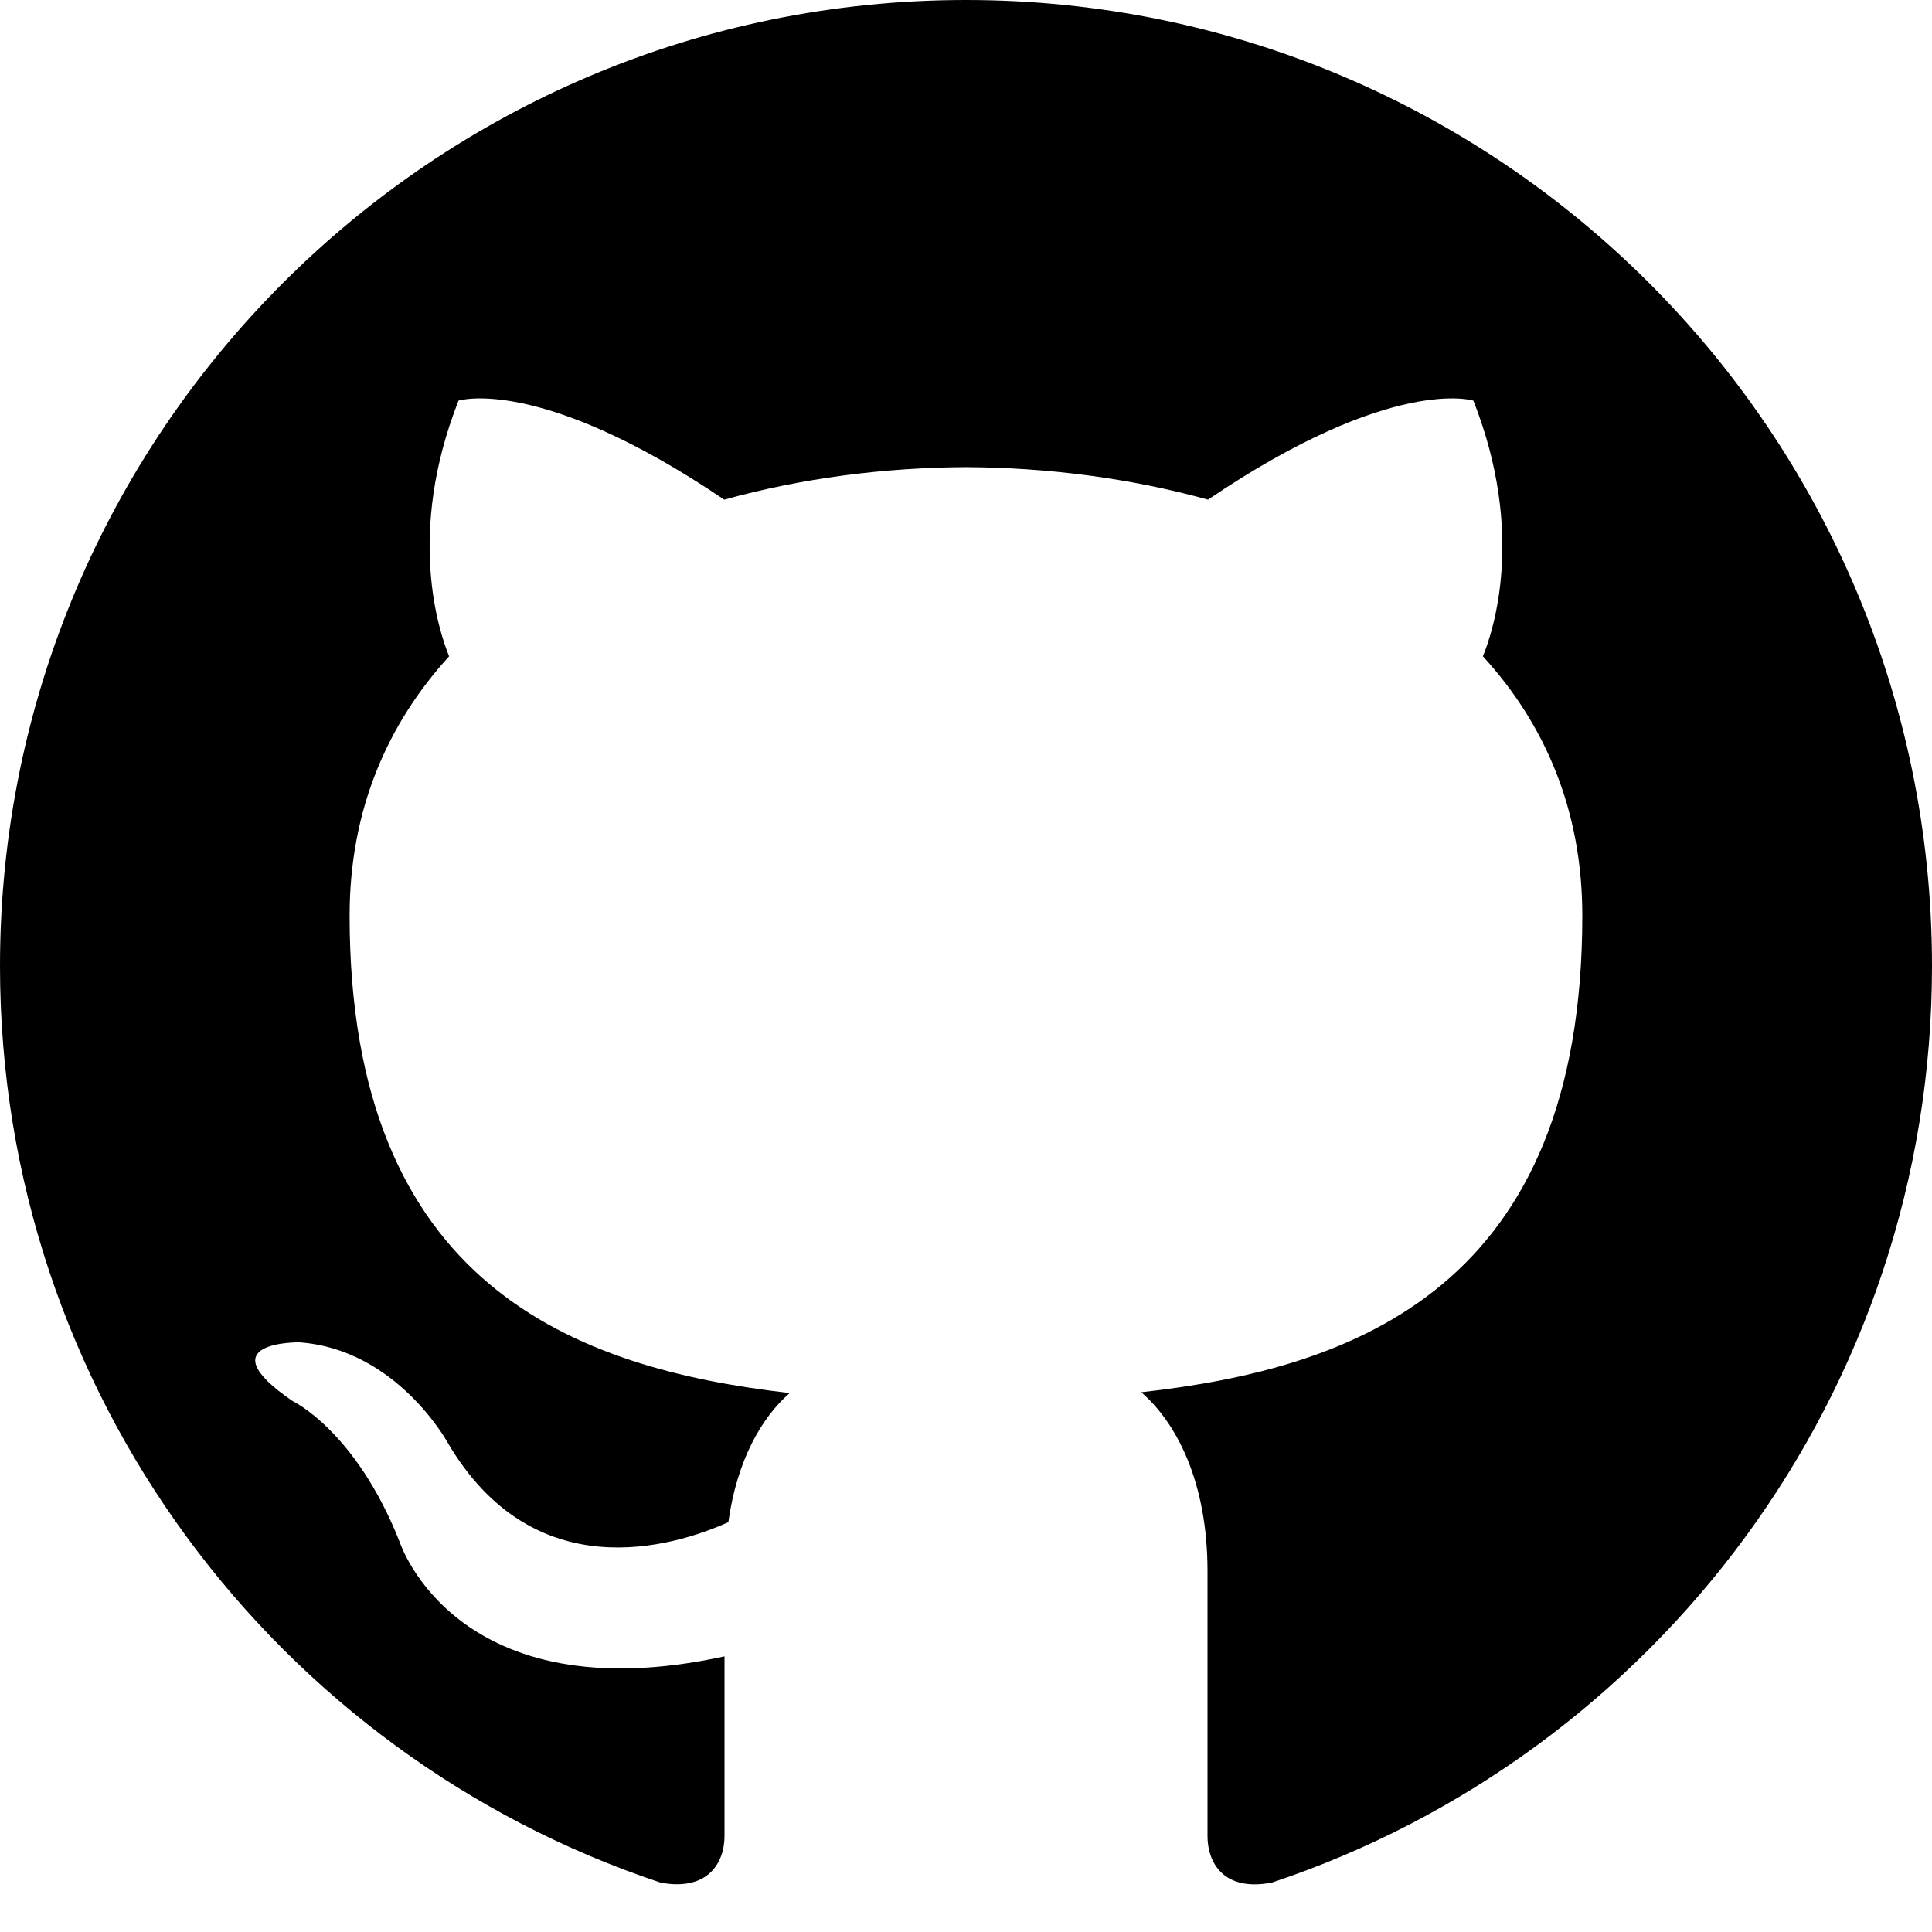
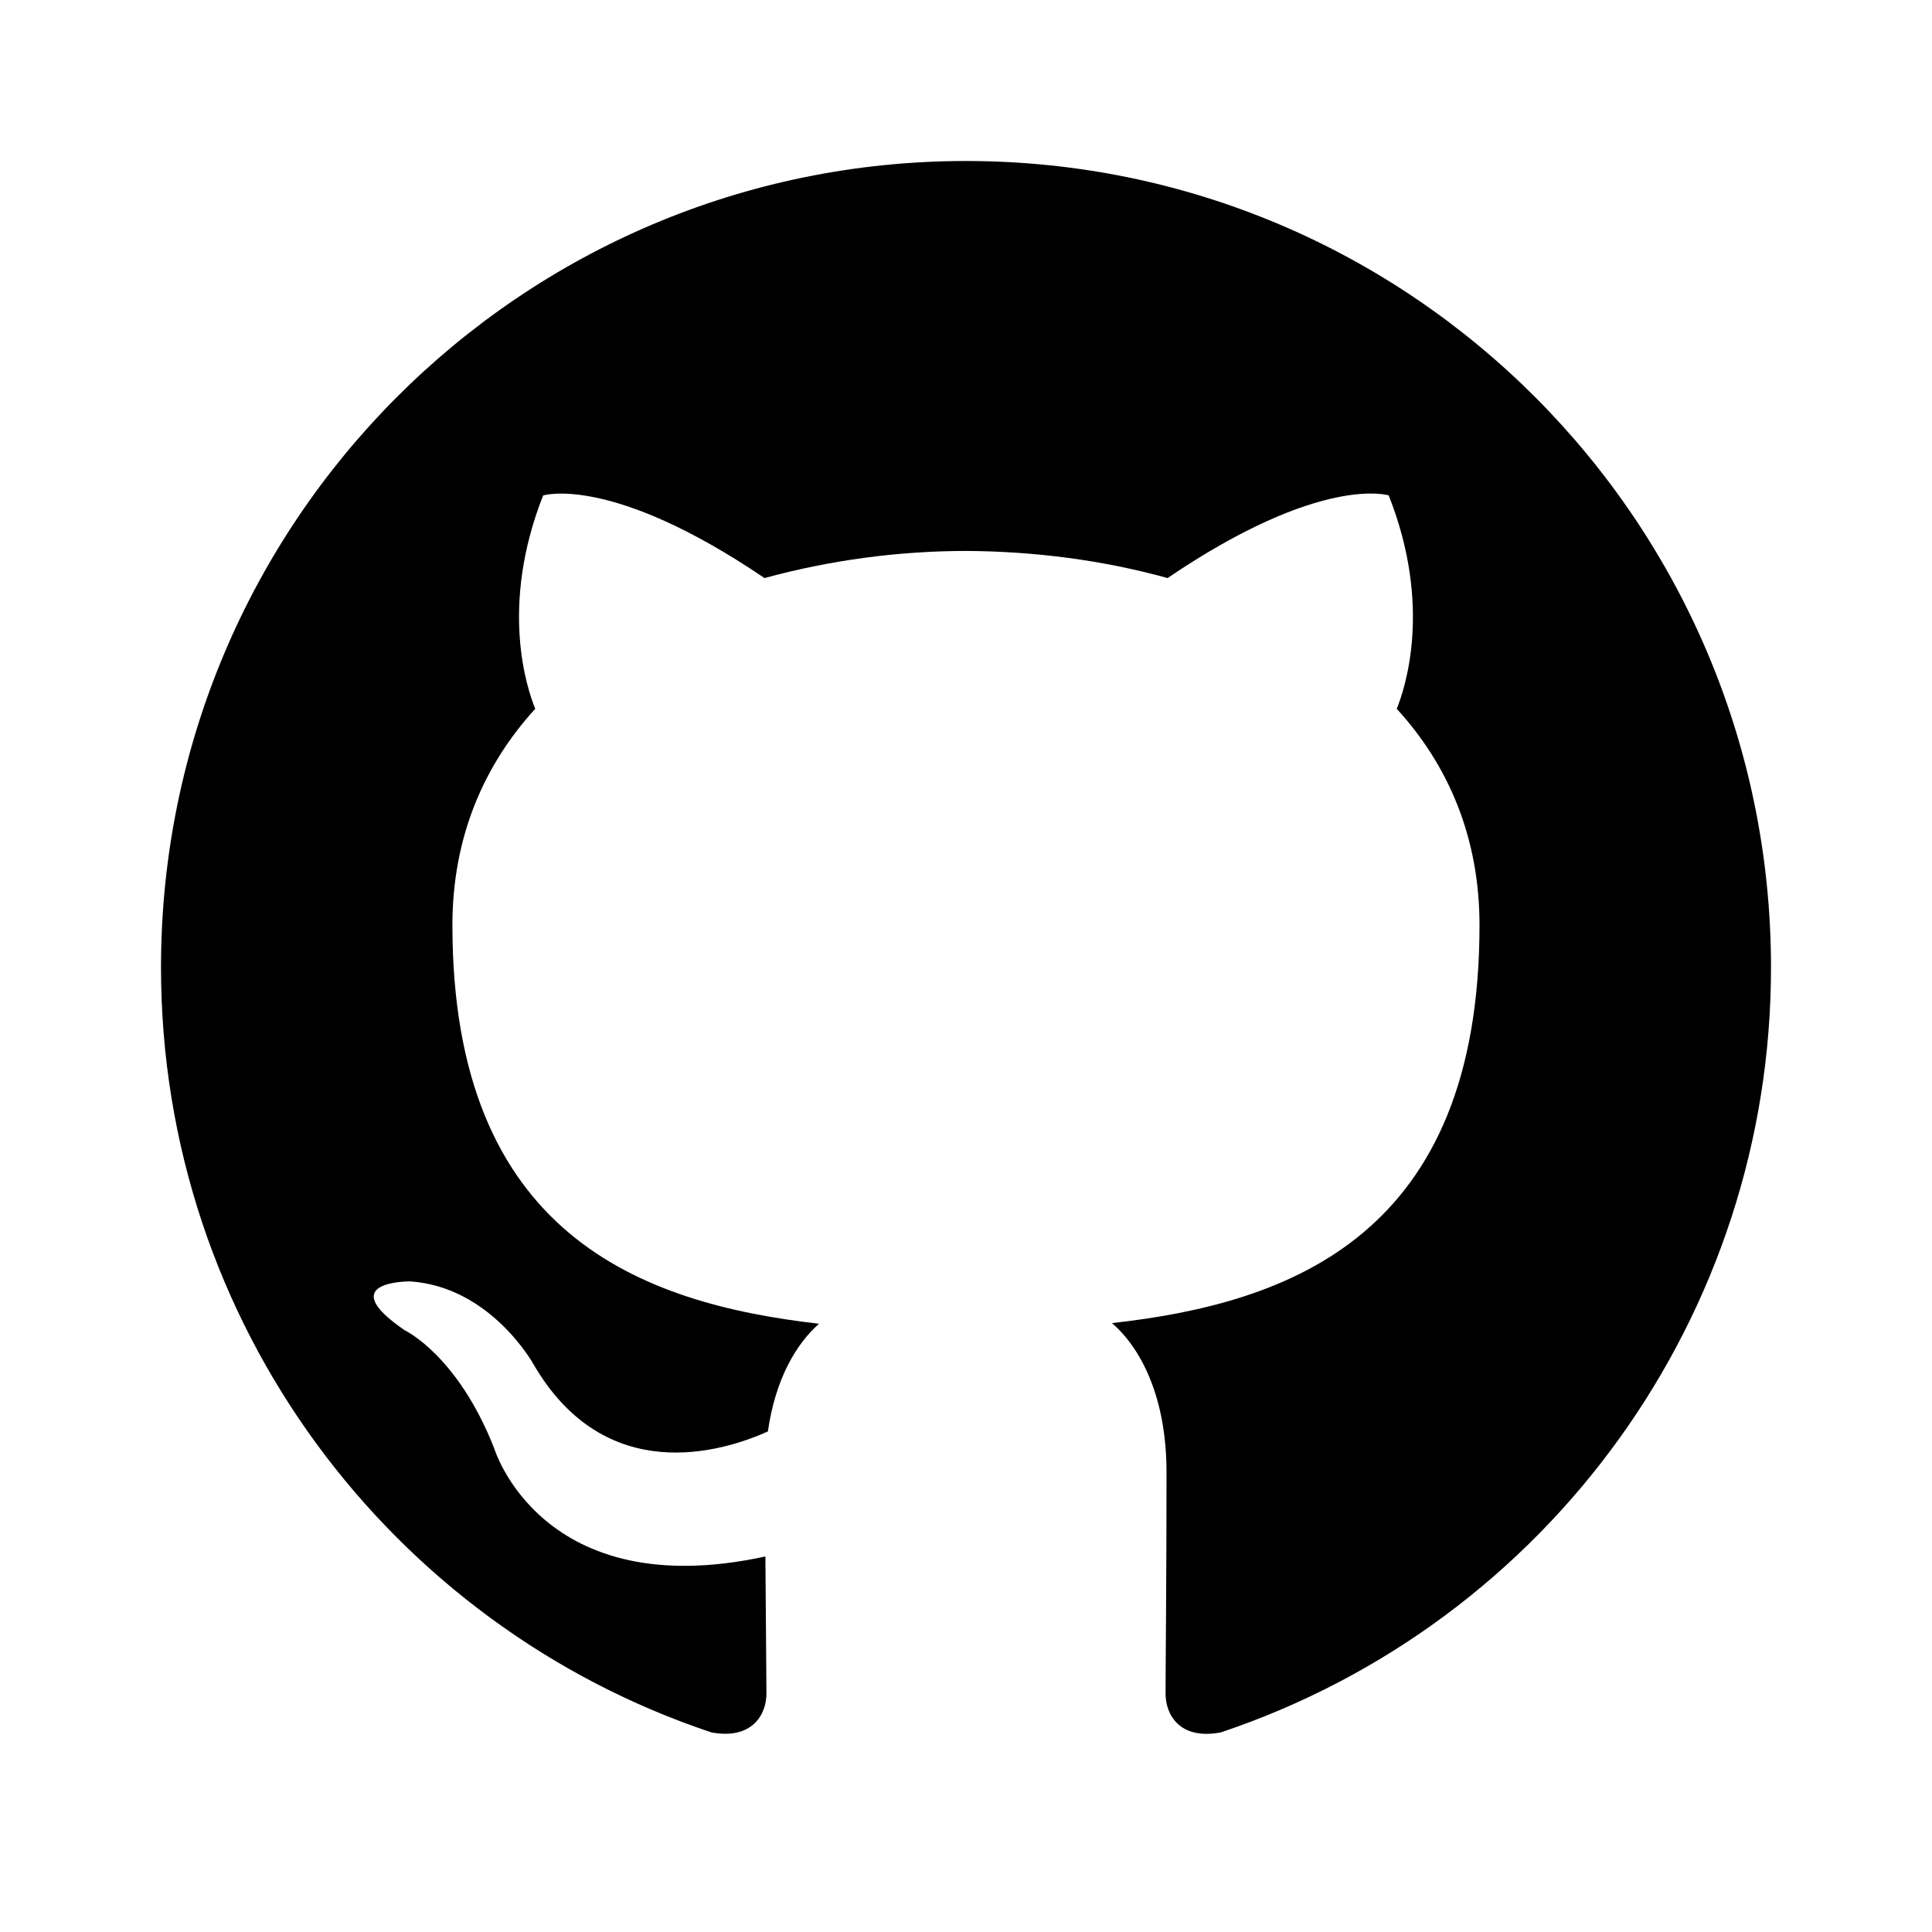
- <svg xmlns="http://www.w3.org/2000/svg" viewBox="0 0 24 24">
-   <path d="M12 0c-6.626 0-12 5.373-12 12 0 5.302 3.438 9.8 8.207 11.387.599.111.793-.261.793-.577v-2.234c-3.338.726-4.033-1.416-4.033-1.416-.546-1.387-1.333-1.756-1.333-1.756-1.089-.745.083-.729.083-.729 1.205.084 1.839 1.237 1.839 1.237 1.07 1.834 2.807 1.304 3.492.997.107-.775.418-1.305.762-1.604-2.665-.305-5.467-1.334-5.467-5.931 0-1.311.469-2.381 1.236-3.221-.124-.303-.535-1.524.117-3.176 0 0 1.008-.322 3.301 1.23.957-.266 1.983-.399 3.003-.404 1.02.005 2.047.138 3.006.404 2.291-1.552 3.297-1.23 3.297-1.23.653 1.653.242 2.874.118 3.176.77.84 1.235 1.911 1.235 3.221 0 4.609-2.807 5.624-5.479 5.921.43.372.823 1.102.823 2.222v3.293c0 .319.192.694.801.576 4.765-1.589 8.199-6.086 8.199-11.386 0-6.627-5.373-12-12-12z" fill="currentColor" />
+ <svg xmlns="http://www.w3.org/2000/svg" fill="currentColor" viewBox="0 0 24 24">
+   <path fill-rule="evenodd" d="M12 2C6.477 2 2 6.484 2 12.017c0 4.425 2.865 8.18 6.839 9.504.5.092.682-.217.682-.483 0-.237-.008-.868-.013-1.703-2.782.605-3.369-1.343-3.369-1.343-.454-1.158-1.11-1.466-1.11-1.466-.908-.62.069-.608.069-.608 1.003.07 1.531 1.032 1.531 1.032.892 1.53 2.341 1.088 2.91.832.092-.647.35-1.088.636-1.338-2.22-.253-4.555-1.113-4.555-4.951 0-1.093.39-1.988 1.029-2.688-.103-.253-.446-1.272.098-2.65 0 0 .84-.27 2.75 1.026A9.564 9.564 0 0112 6.844c.85.004 1.705.115 2.504.337 1.909-1.296 2.747-1.027 2.747-1.027.546 1.379.202 2.398.1 2.651.64.7 1.028 1.595 1.028 2.688 0 3.848-2.339 4.695-4.566 4.943.359.309.678.92.678 1.855 0 1.338-.012 2.419-.012 2.747 0 .268.18.58.688.482A10.019 10.019 0 0022 12.017C22 6.484 17.522 2 12 2z" clip-rule="evenodd" />
</svg>
